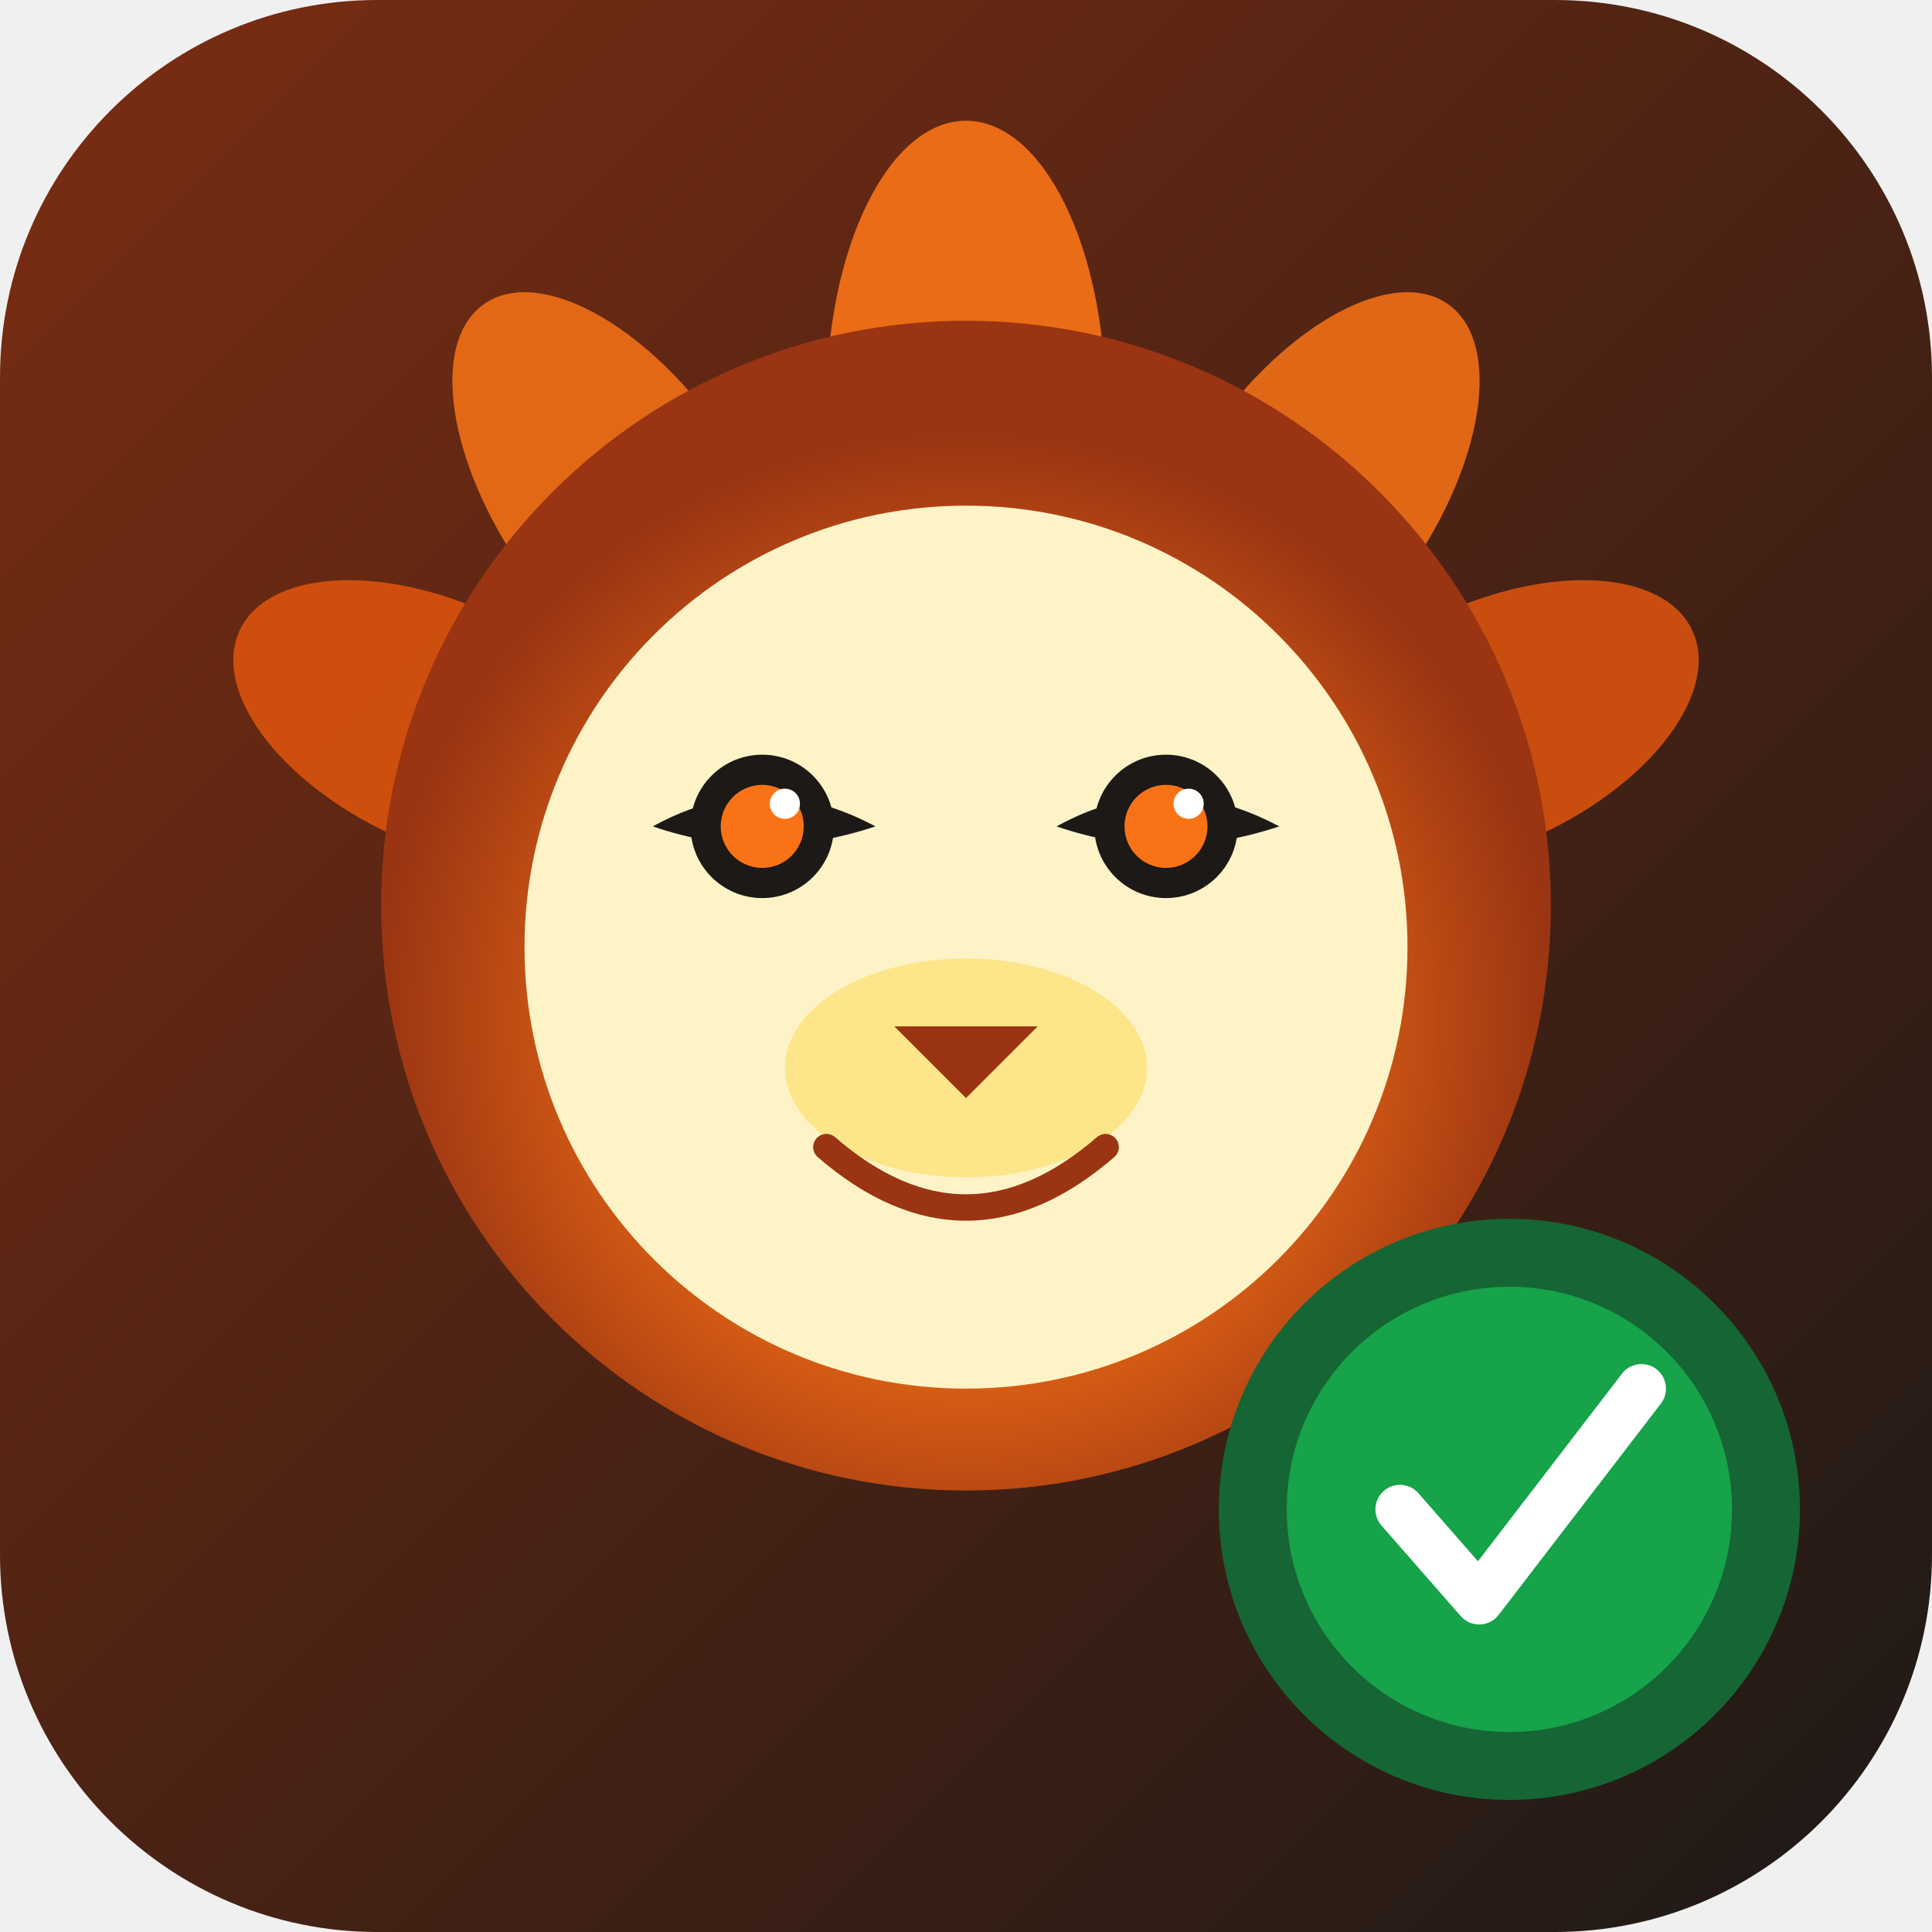
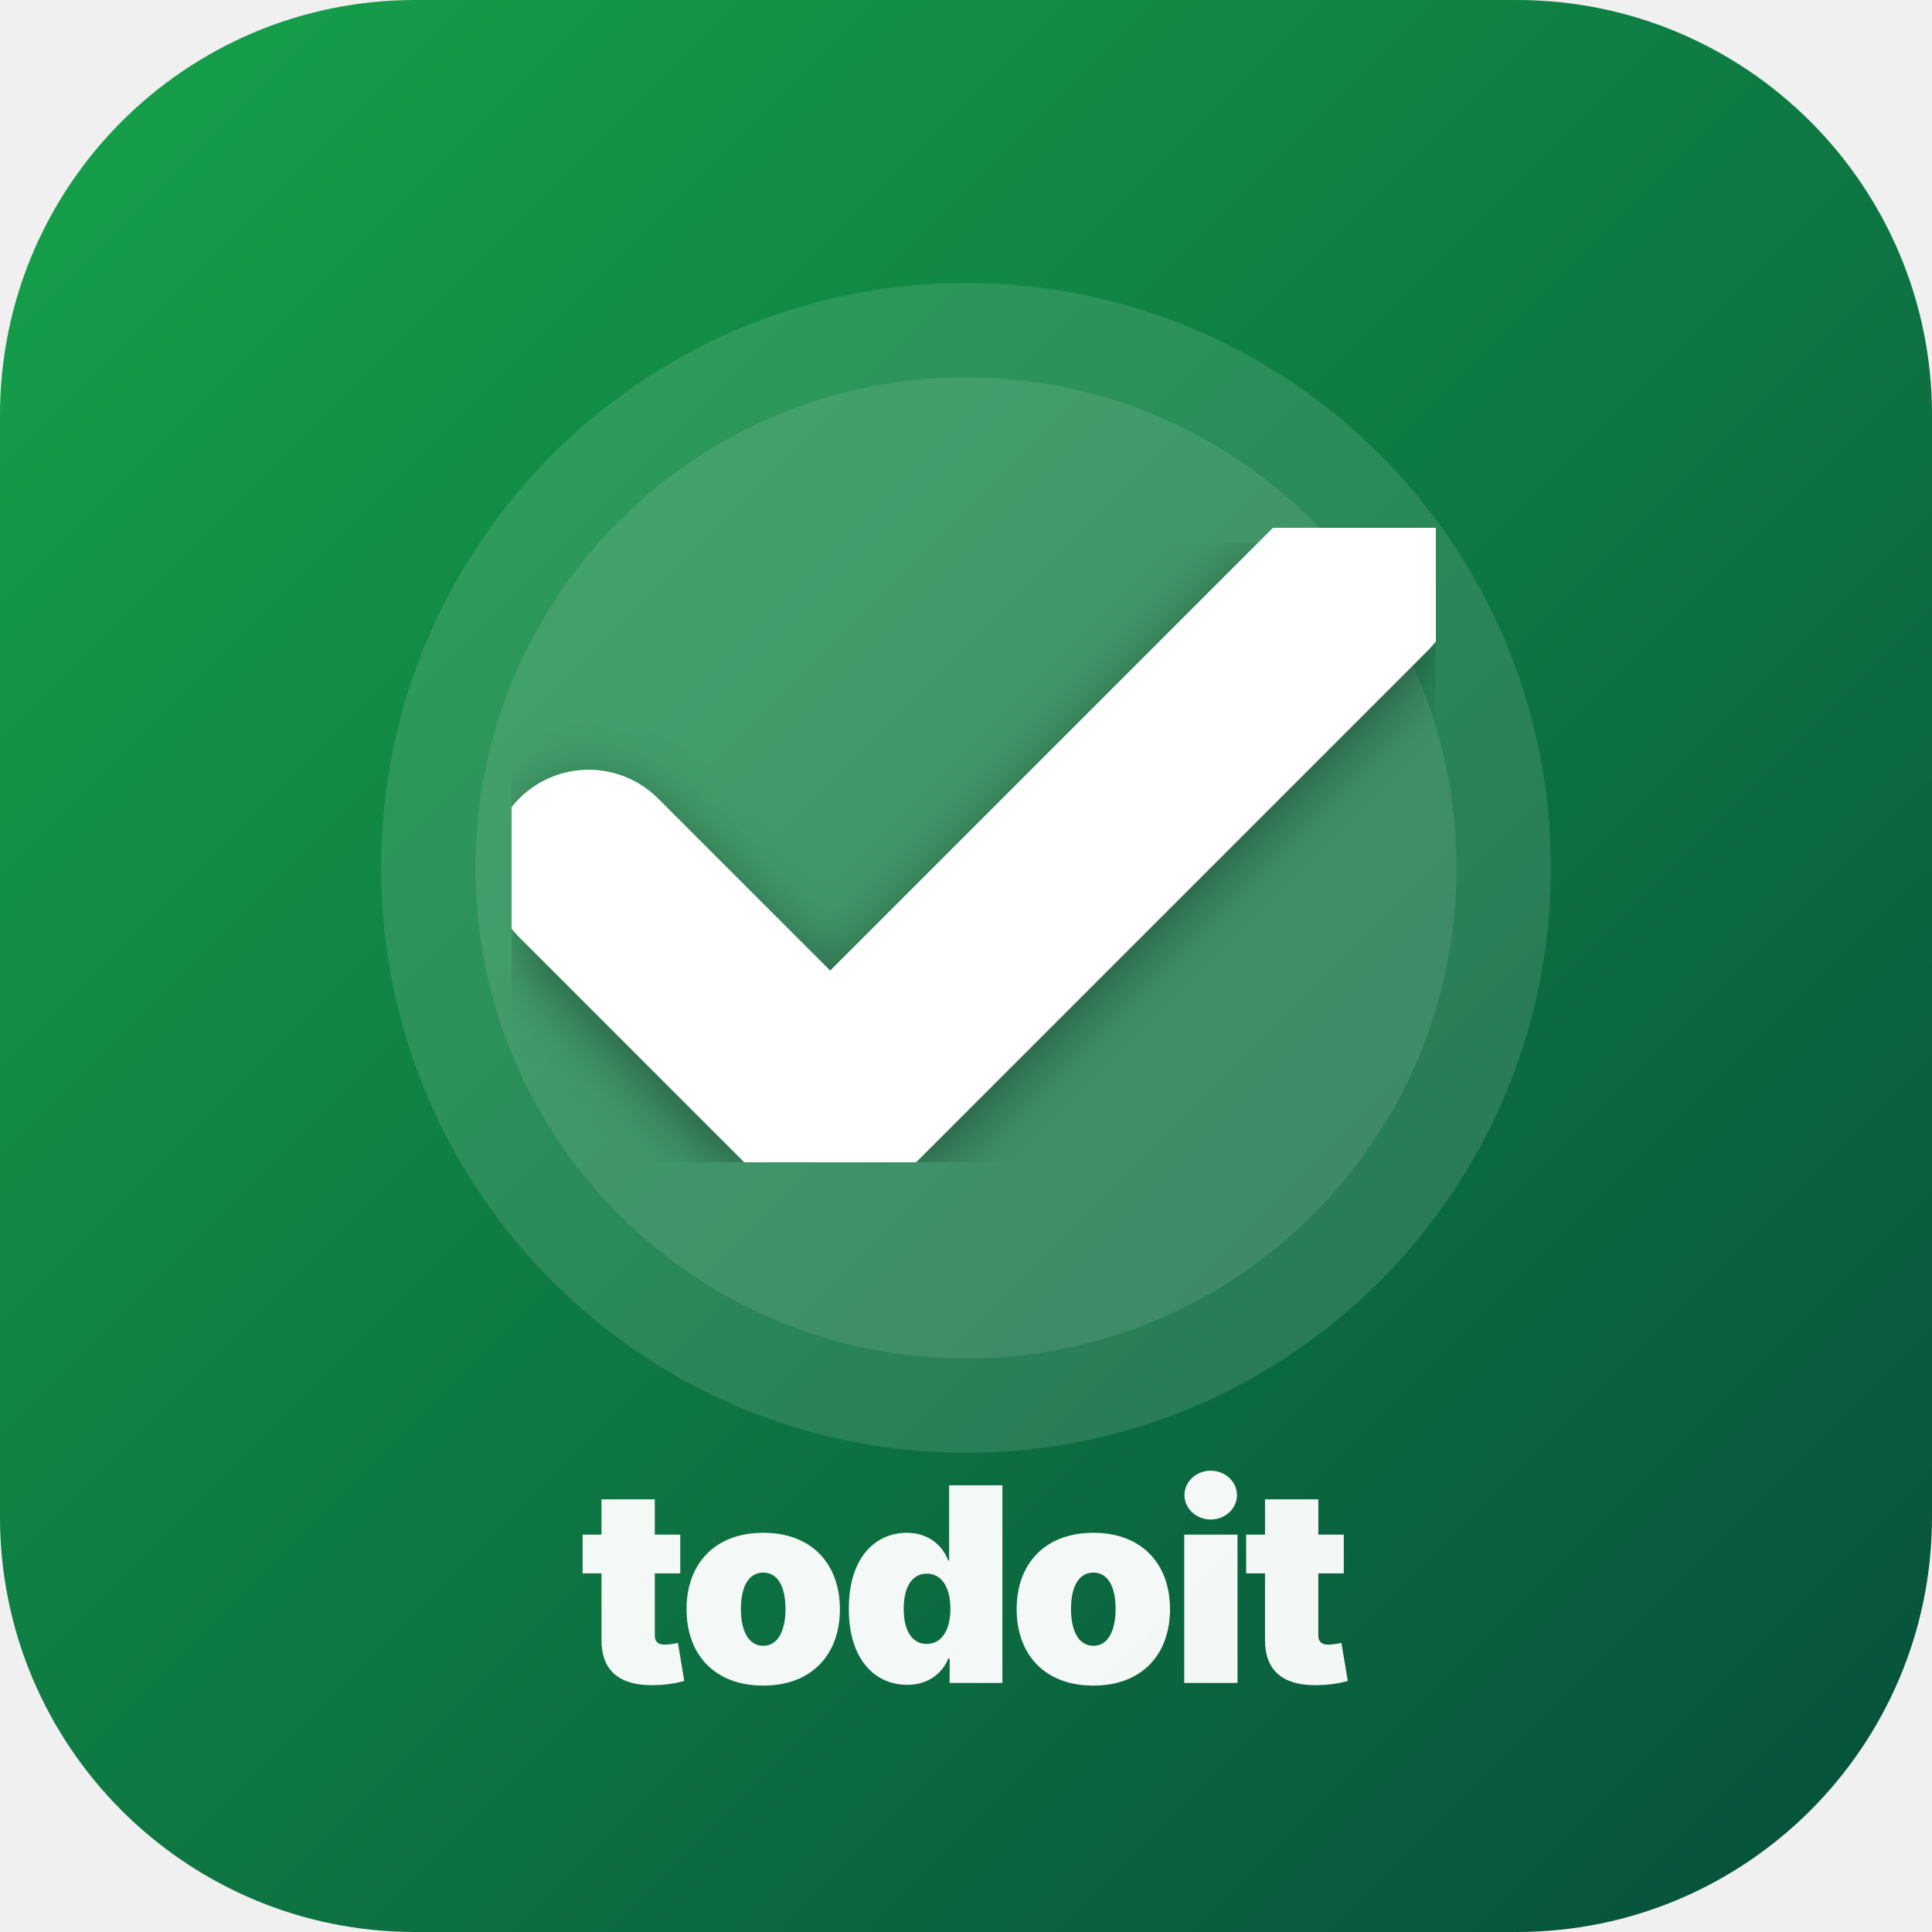
<svg xmlns="http://www.w3.org/2000/svg" viewBox="0 0 512 512" width="512" height="512">
  <defs>
    <linearGradient id="bg" x1="0" y1="0" x2="1" y2="1">
-       <stop offset="0%" stop-color="#7c2d12" />
-       <stop offset="100%" stop-color="#1c1917" />
+       <stop offset="0%" stop-color="#16a34a" />
+       <stop offset="100%" stop-color="#064e3b" />
    </linearGradient>
-     <radialGradient id="mane" cx="50%" cy="60%">
-       <stop offset="0%" stop-color="#fde047" />
-       <stop offset="40%" stop-color="#f97316" />
-       <stop offset="100%" stop-color="#9a3412" />
-     </radialGradient>
+     <filter id="shadow">
+       <feDropShadow dx="0" dy="4" stdDeviation="8" flood-color="#000" flood-opacity="0.4" />
+     </filter>
  </defs>
-   <rect width="512" height="512" rx="100" fill="url(#bg)" />
-   <ellipse cx="256" cy="107" rx="37" ry="75" fill="#f97316" opacity=".9" />
-   <ellipse cx="347" cy="133" rx="32" ry="64" fill="#f97316" opacity=".85" transform="rotate(35 347 133)" />
-   <ellipse cx="165" cy="133" rx="32" ry="64" fill="#f97316" opacity=".85" transform="rotate(-35 165 133)" />
-   <ellipse cx="395" cy="192" rx="32" ry="59" fill="#ea580c" opacity=".8" transform="rotate(65 395 192)" />
-   <ellipse cx="117" cy="192" rx="32" ry="59" fill="#ea580c" opacity=".8" transform="rotate(-65 117 192)" />
-   <circle cx="256" cy="240" r="155" fill="url(#mane)" />
-   <circle cx="256" cy="251" r="117" fill="#fef3c7" />
-   <path d="M173 219 Q202 203 232 219 Q202 229 173 219 Z" fill="#1c1917" />
-   <path d="M280 219 Q309 203 339 219 Q309 229 280 219 Z" fill="#1c1917" />
-   <circle cx="202" cy="219" r="19" fill="#1c1917" />
-   <circle cx="309" cy="219" r="19" fill="#1c1917" />
-   <circle cx="202" cy="219" r="11" fill="#f97316" />
-   <circle cx="309" cy="219" r="11" fill="#f97316" />
-   <circle cx="208" cy="213" r="4" fill="white" />
-   <circle cx="315" cy="213" r="4" fill="white" />
-   <ellipse cx="256" cy="283" rx="48" ry="29" fill="#fde68a" />
-   <path d="M237 272 L256 291 L275 272 Z" fill="#9a3412" />
-   <path d="M219 304 Q256 336 293 304" stroke="#9a3412" stroke-width="7" fill="none" stroke-linecap="round" />
-   <circle cx="400" cy="400" r="77" fill="#166534" />
-   <circle cx="400" cy="400" r="59" fill="#16a34a" />
-   <polyline points="371,400 392,424 435,368" stroke="white" stroke-width="13" stroke-linecap="round" stroke-linejoin="round" fill="none" />
+   <rect width="512" height="512" rx="110" fill="url(#bg)" />
+   <circle cx="256" cy="230" r="155" fill="white" opacity="0.12" />
+   <circle cx="256" cy="230" r="130" fill="white" opacity="0.10" />
+   <polyline points="156,230 220,294 360,154" stroke="white" stroke-width="52" stroke-linecap="round" stroke-linejoin="round" fill="none" filter="url(#shadow)" />
+   <text x="256" y="446" font-family="system-ui, -apple-system, sans-serif" font-size="72" font-weight="900" fill="white" text-anchor="middle" letter-spacing="-2" opacity="0.95">todoit</text>
</svg>
